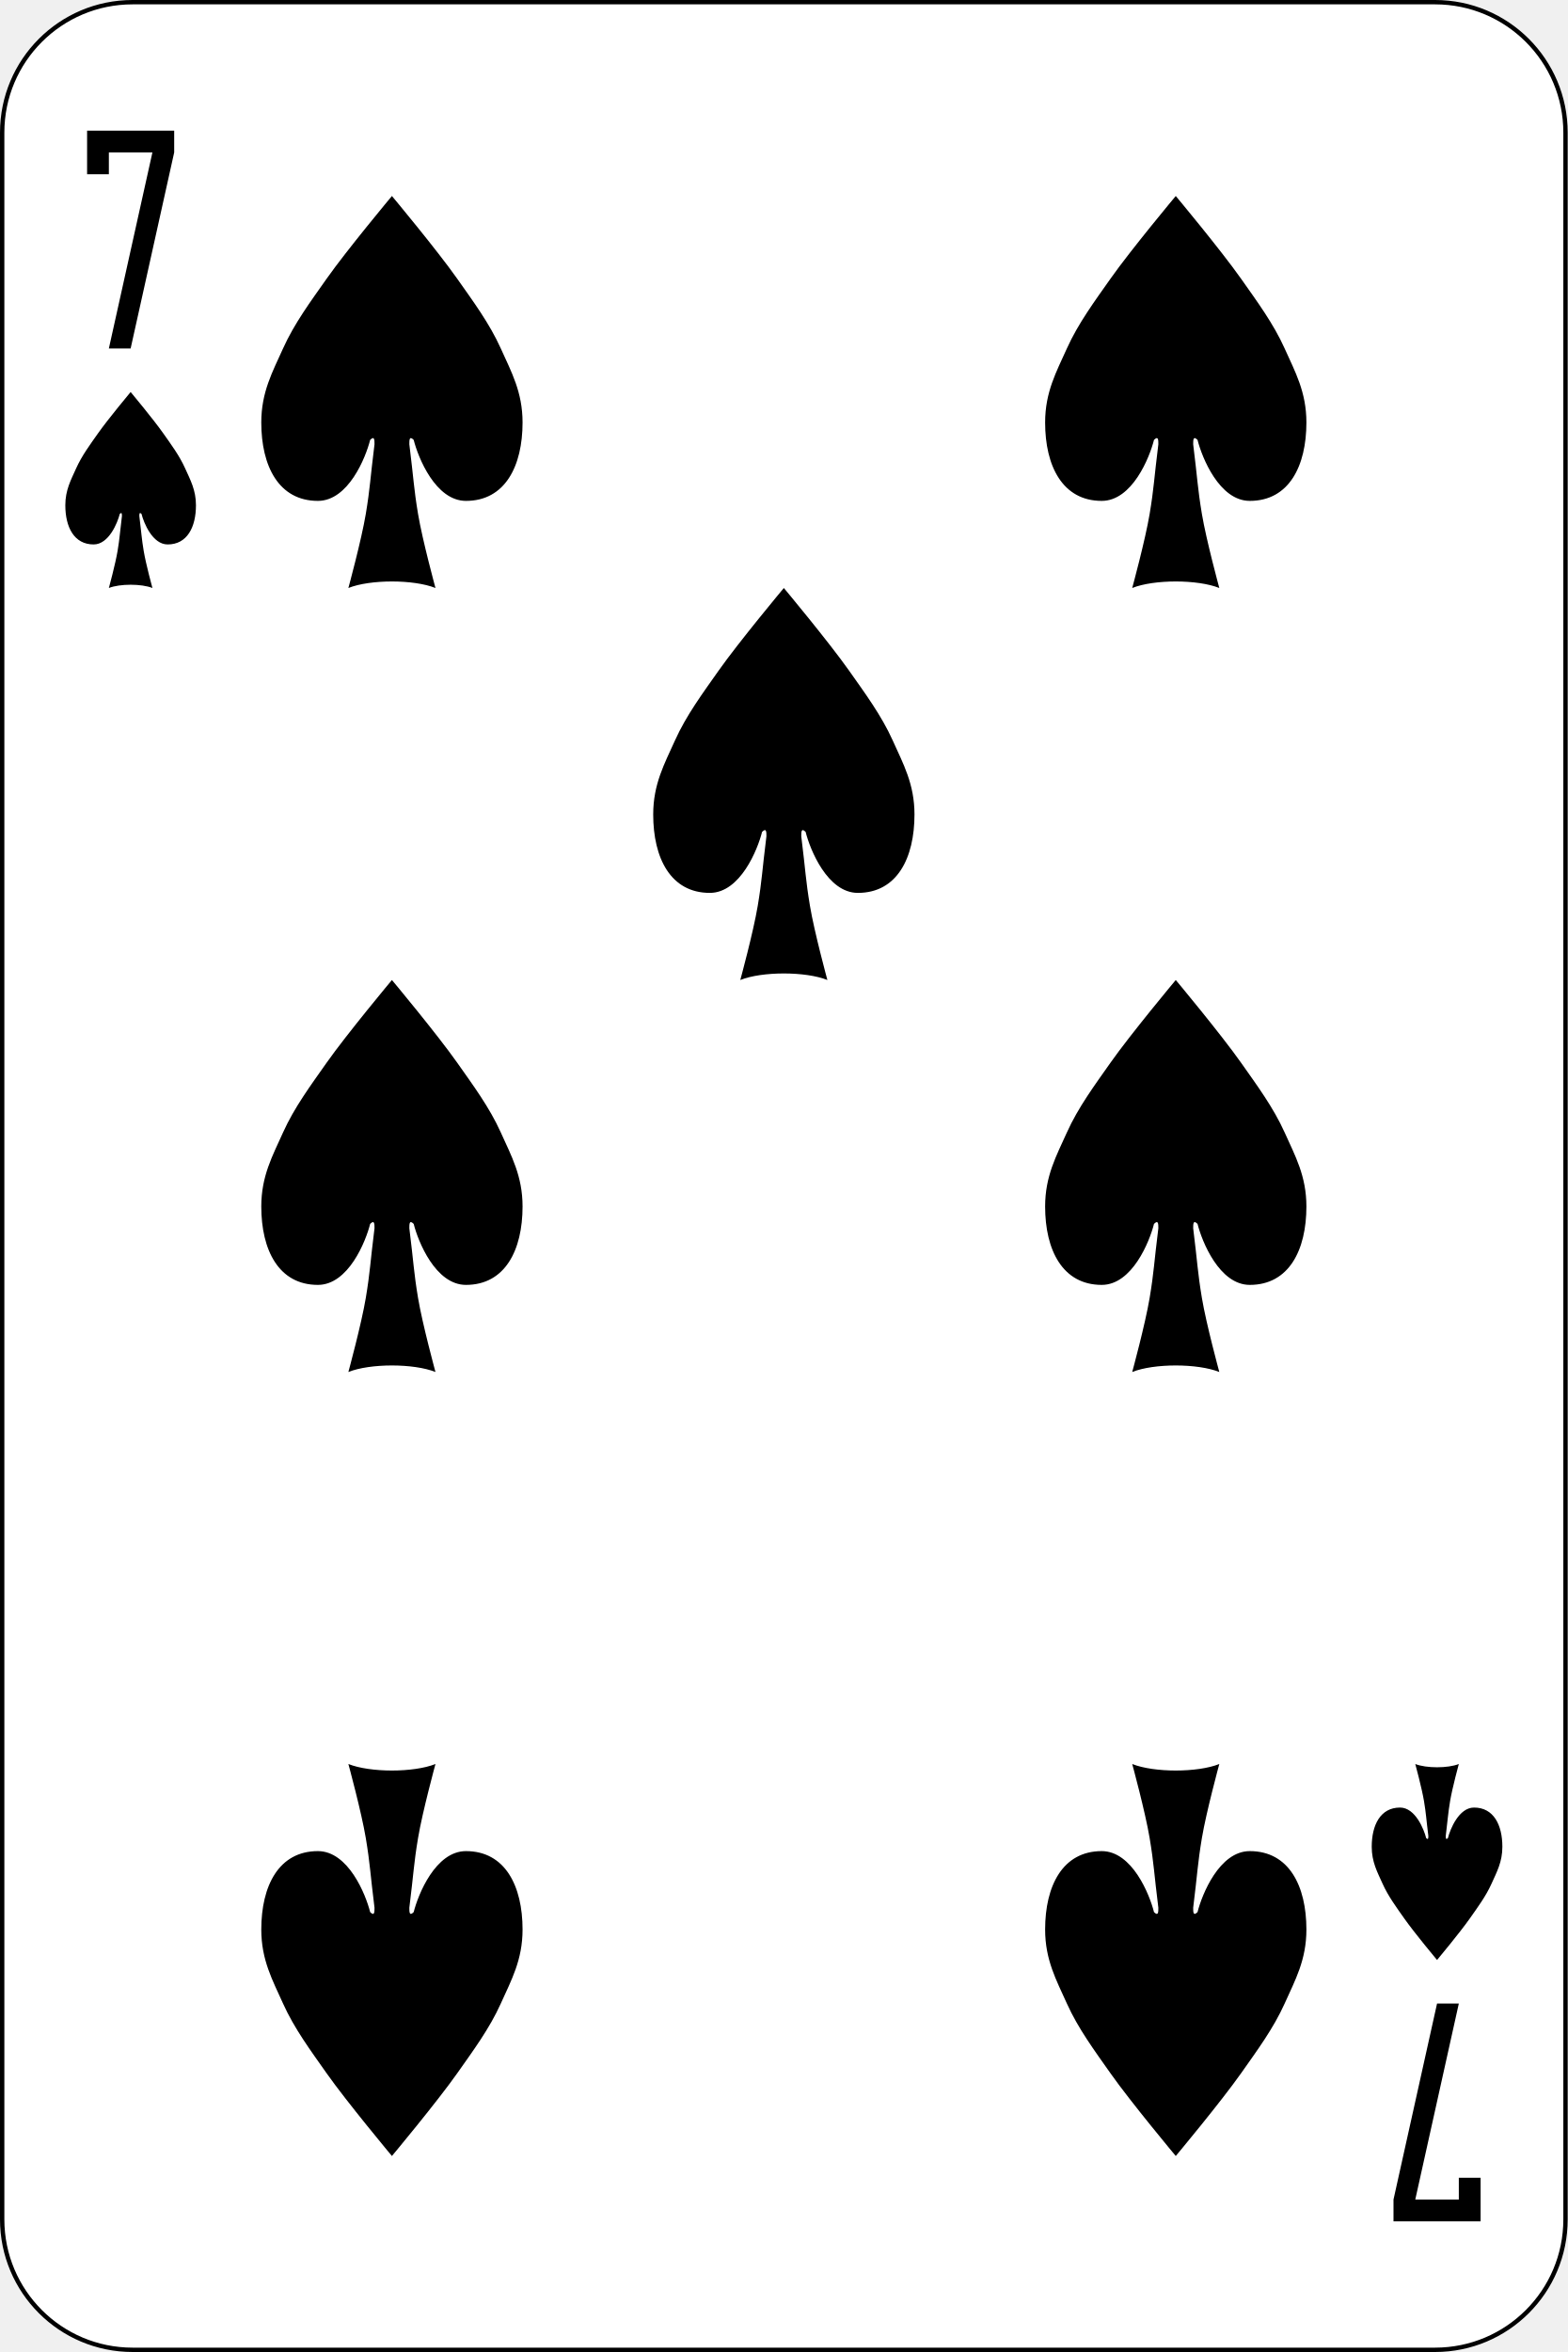
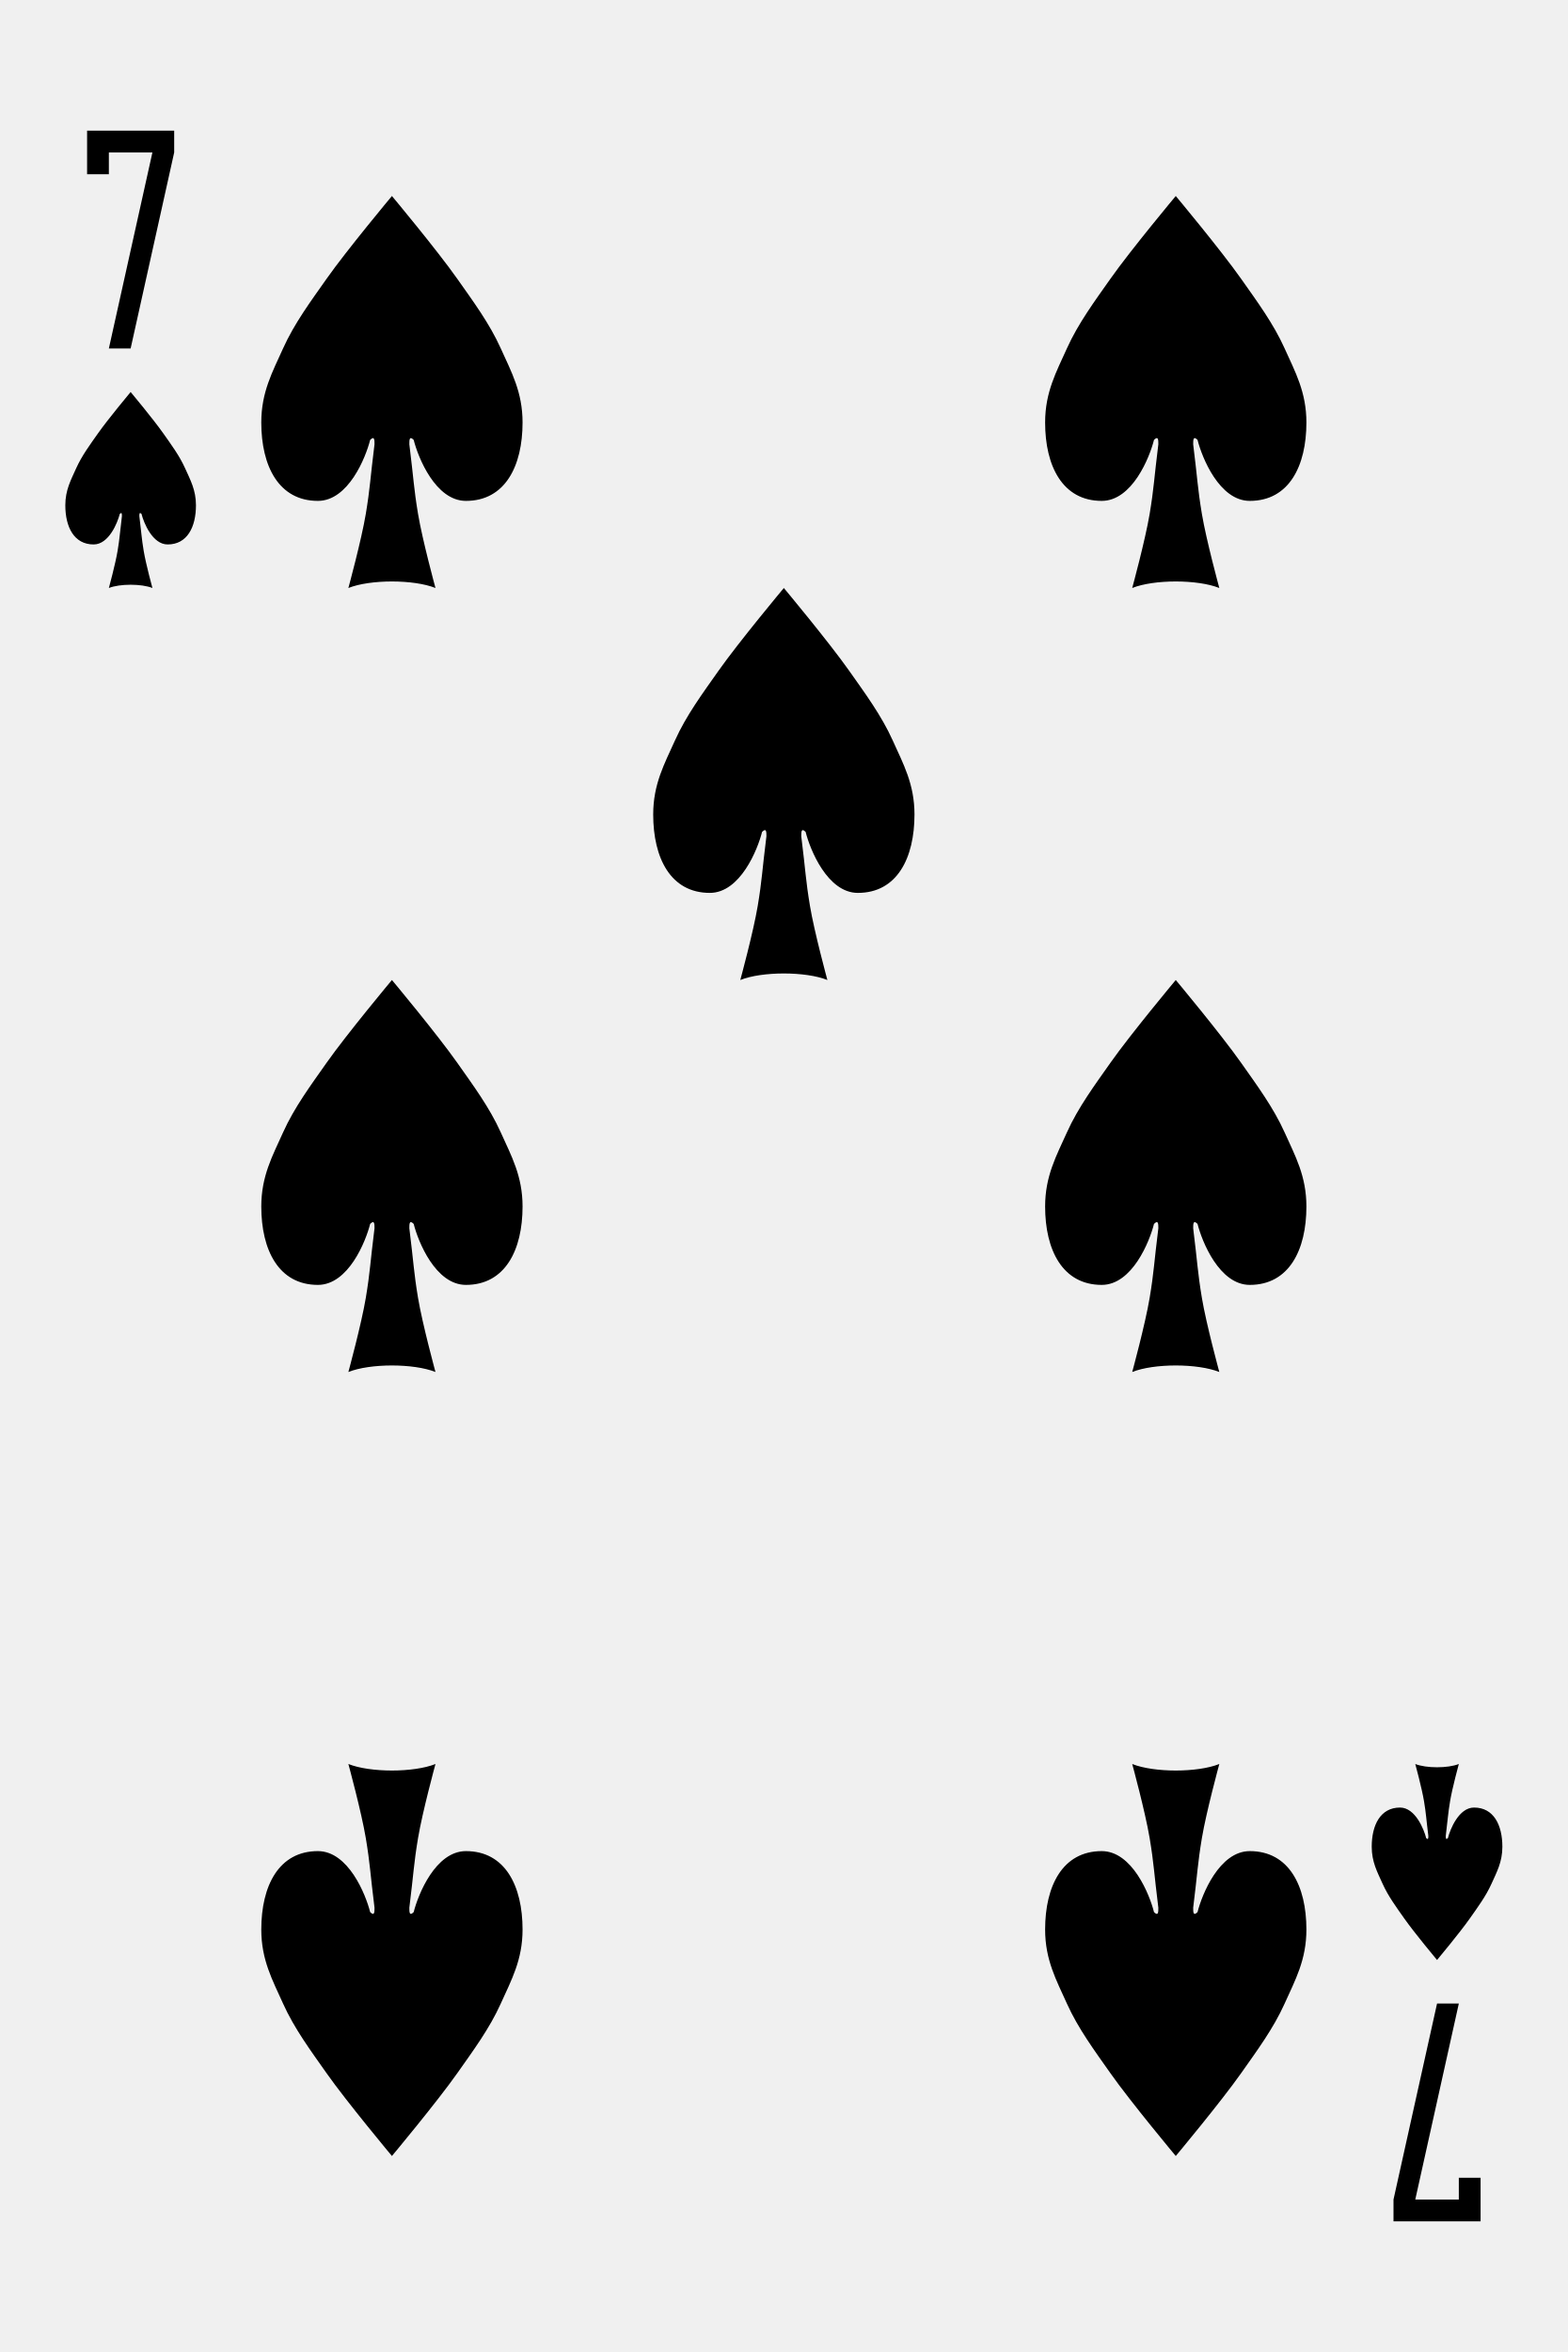
<svg xmlns="http://www.w3.org/2000/svg" width="360" height="540">
  <g transform="translate(0 -512.362)">
-     <rect width="359" height="539" x=".5" y="512.862" rx="29.944" ry="29.944" style="fill:#fff;stroke:#000;stroke-width:1" />
    <path d="M20 542.362v10h5v-5h10l-10 45h5l10-45v-5zm320 480v-10h-5v5h-10l10-45h-5l-10 45v5zm-245-409c1 4 5 14 12 14 9 0 13-8 13-18 0-7-2.579-11.612-5-17-2.578-5.737-6.38-10.857-10-16-4.645-6.598-15-19-15-19s-10.355 12.402-15 19c-3.62 5.143-7.422 10.263-10 16-2.421 5.388-5 10-5 17 0 10 4 18 13 18 7 0 11-10 12-14 1-1 1 0 1 1-1 8-1 10-2 16s-4 17-4 17c5-2 15-2 20 0 0 0-3-11-4-17s-1-8-2-16c0-1 0-2 1-1m180 0c1 4 5 14 12 14 9 0 13-8 13-18 0-7-2.579-11.612-5-17-2.578-5.737-6.38-10.857-10-16-4.645-6.598-15-19-15-19s-10.355 12.402-15 19c-3.62 5.143-7.422 10.263-10 16-2.421 5.388-5 10-5 17 0 10 4 18 13 18 7 0 11-10 12-14 1-1 1 0 1 1-1 8-1 10-2 16s-4 17-4 17c5-2 15-2 20 0 0 0-3-11-4-17s-1-8-2-16c0-1 0-2 1-1m-90 90c1 4 5 14 12 14 9 0 13-8 13-18 0-7-2.579-11.612-5-17-2.578-5.737-6.38-10.857-10-16-4.645-6.598-15-19-15-19s-10.355 12.402-15 19c-3.62 5.143-7.422 10.263-10 16-2.421 5.388-5 10-5 17 0 10 4 18 13 18 7 0 11-10 12-14 1-1 1 0 1 1-1 8-1 10-2 16s-4 17-4 17c5-2 15-2 20 0 0 0-3-11-4-17s-1-8-2-16c0-1 0-2 1-1m-90 90c1 4 5 14 12 14 9 0 13-8 13-18 0-7-2.579-11.612-5-17-2.578-5.737-6.38-10.857-10-16-4.645-6.598-15-19-15-19s-10.355 12.402-15 19c-3.62 5.143-7.422 10.263-10 16-2.421 5.388-5 10-5 17 0 10 4 18 13 18 7 0 11-10 12-14 1-1 1 0 1 1-1 8-1 10-2 16s-4 17-4 17c5-2 15-2 20 0 0 0-3-11-4-17s-1-8-2-16c0-1 0-2 1-1m180 0c1 4 5 14 12 14 9 0 13-8 13-18 0-7-2.579-11.612-5-17-2.578-5.737-6.38-10.857-10-16-4.645-6.598-15-19-15-19s-10.355 12.402-15 19c-3.62 5.143-7.422 10.263-10 16-2.421 5.388-5 10-5 17 0 10 4 18 13 18 7 0 11-10 12-14 1-1 1 0 1 1-1 8-1 10-2 16s-4 17-4 17c5-2 15-2 20 0 0 0-3-11-4-17s-1-8-2-16c0-1 0-2 1-1m-180 158c1-4 5-14 12-14 9 0 13 8 13 18 0 7-2.579 11.612-5 17-2.578 5.737-6.38 10.858-10 16-4.645 6.598-15 19-15 19s-10.355-12.402-15-19c-3.62-5.142-7.422-10.263-10-16-2.421-5.388-5-10-5-17 0-10 4-18 13-18 7 0 11 10 12 14 1 1 1 0 1-1-1-8-1-10-2-16s-4-17-4-17c5 2 15 2 20 0 0 0-3 11-4 17s-1 8-2 16c0 1 0 2 1 1m180 0c1-4 5-14 12-14 9 0 13 8 13 18 0 7-2.579 11.612-5 17-2.578 5.737-6.38 10.858-10 16-4.645 6.598-15 19-15 19s-10.355-12.402-15-19c-3.62-5.142-7.422-10.263-10-16-2.421-5.388-5-10-5-17 0-10 4-18 13-18 7 0 11 10 12 14 1 1 1 0 1-1-1-8-1-10-2-16s-4-17-4-17c5 2 15 2 20 0 0 0-3 11-4 17s-1 8-2 16c0 1 0 2 1 1m-242.5-321c.5 2 2.5 7 6 7 4.5 0 6.5-4 6.5-9 0-3.5-1.29-5.806-2.5-8.5-1.289-2.868-3.19-5.429-5-8-2.323-3.299-7.5-9.5-7.5-9.5s-5.177 6.201-7.5 9.5c-1.81 2.571-3.711 5.132-5 8-1.21 2.694-2.5 5-2.5 8.5 0 5 2 9 6.5 9 3.5 0 5.5-5 6-7 .5-.5.5 0 .5.5-.5 4-.5 5-1 8s-2 8.5-2 8.5c2.5-1 7.5-1 10 0 0 0-1.5-5.5-2-8.5s-.5-4-1-8c0-.5 0-1 .5-.5m300 304c.5-2 2.5-7 6-7 4.5 0 6.5 4 6.5 9 0 3.5-1.29 5.806-2.5 8.5-1.289 2.869-3.19 5.429-5 8-2.323 3.3-7.5 9.5-7.5 9.5s-5.177-6.2-7.5-9.5c-1.81-2.571-3.711-5.131-5-8-1.21-2.694-2.5-5-2.5-8.5 0-5 2-9 6.5-9 3.5 0 5.5 5 6 7 .5.5.5 0 .5-.5-.5-4-.5-5-1-8s-2-8.5-2-8.5c2.5 1 7.5 1 10 0 0 0-1.5 5.5-2 8.5s-.5 4-1 8c0 .5 0 1 .5.5" style="fill:#000;fill-opacity:1;stroke:none" />
  </g>
</svg>
